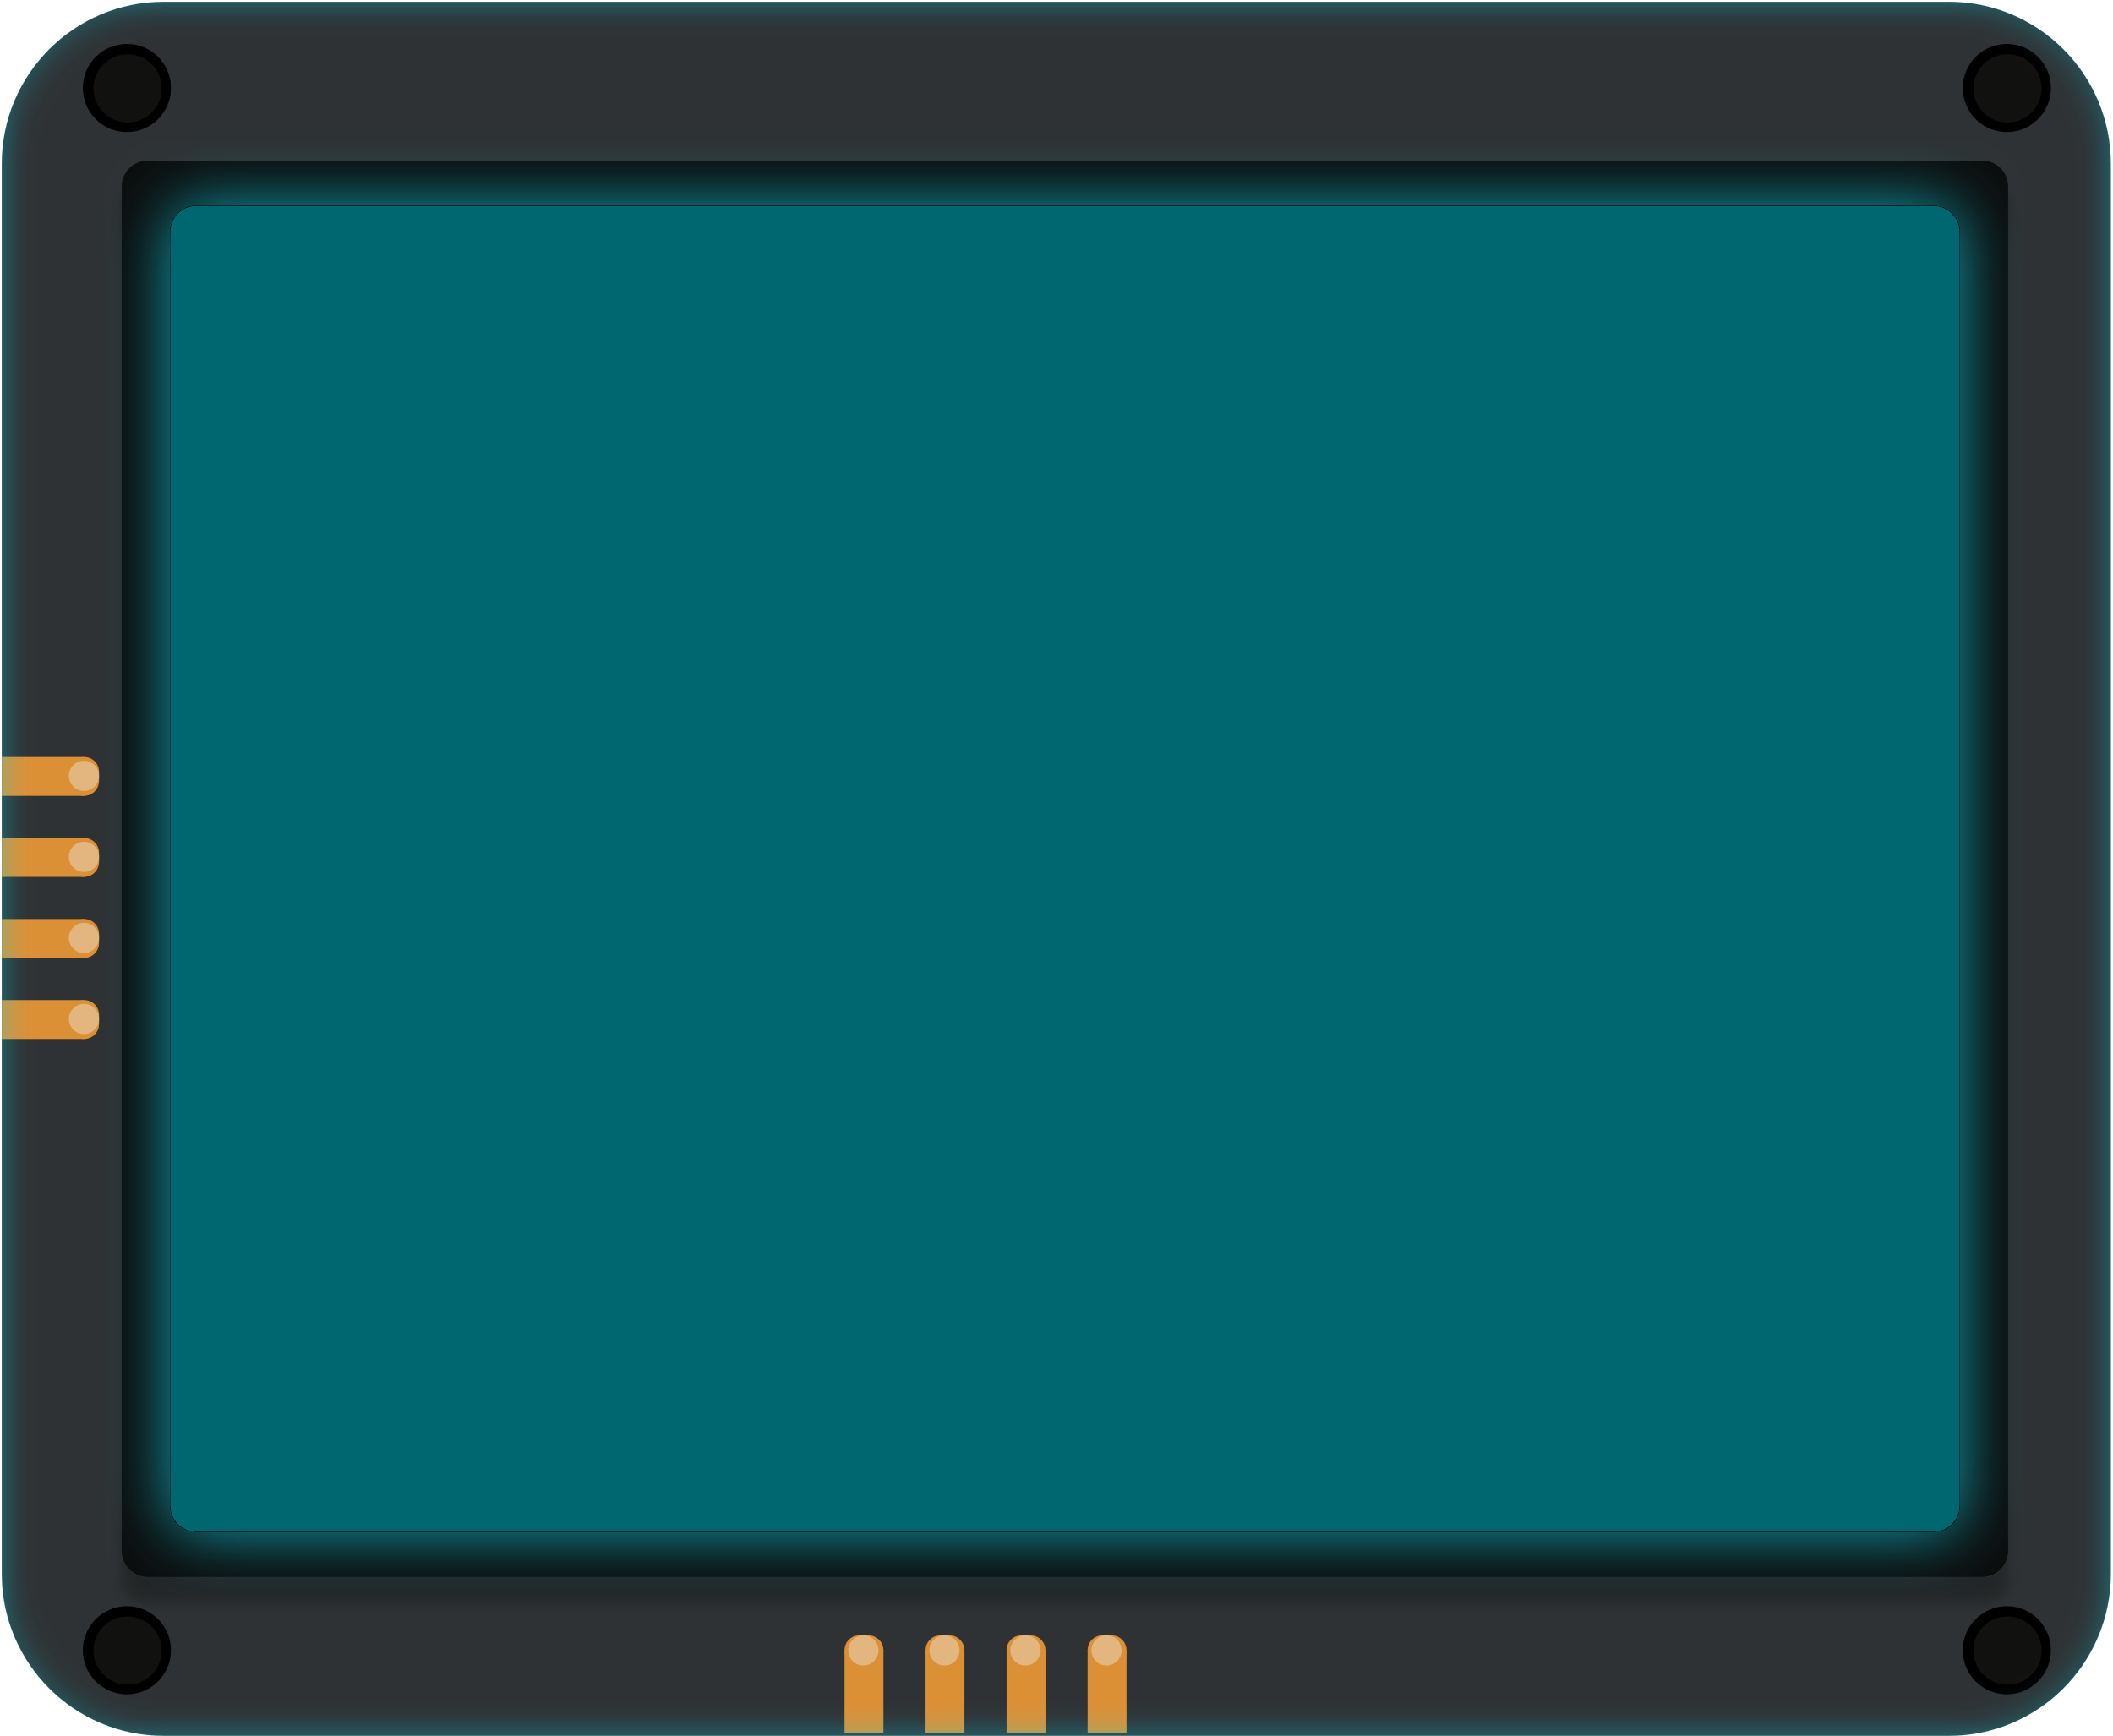
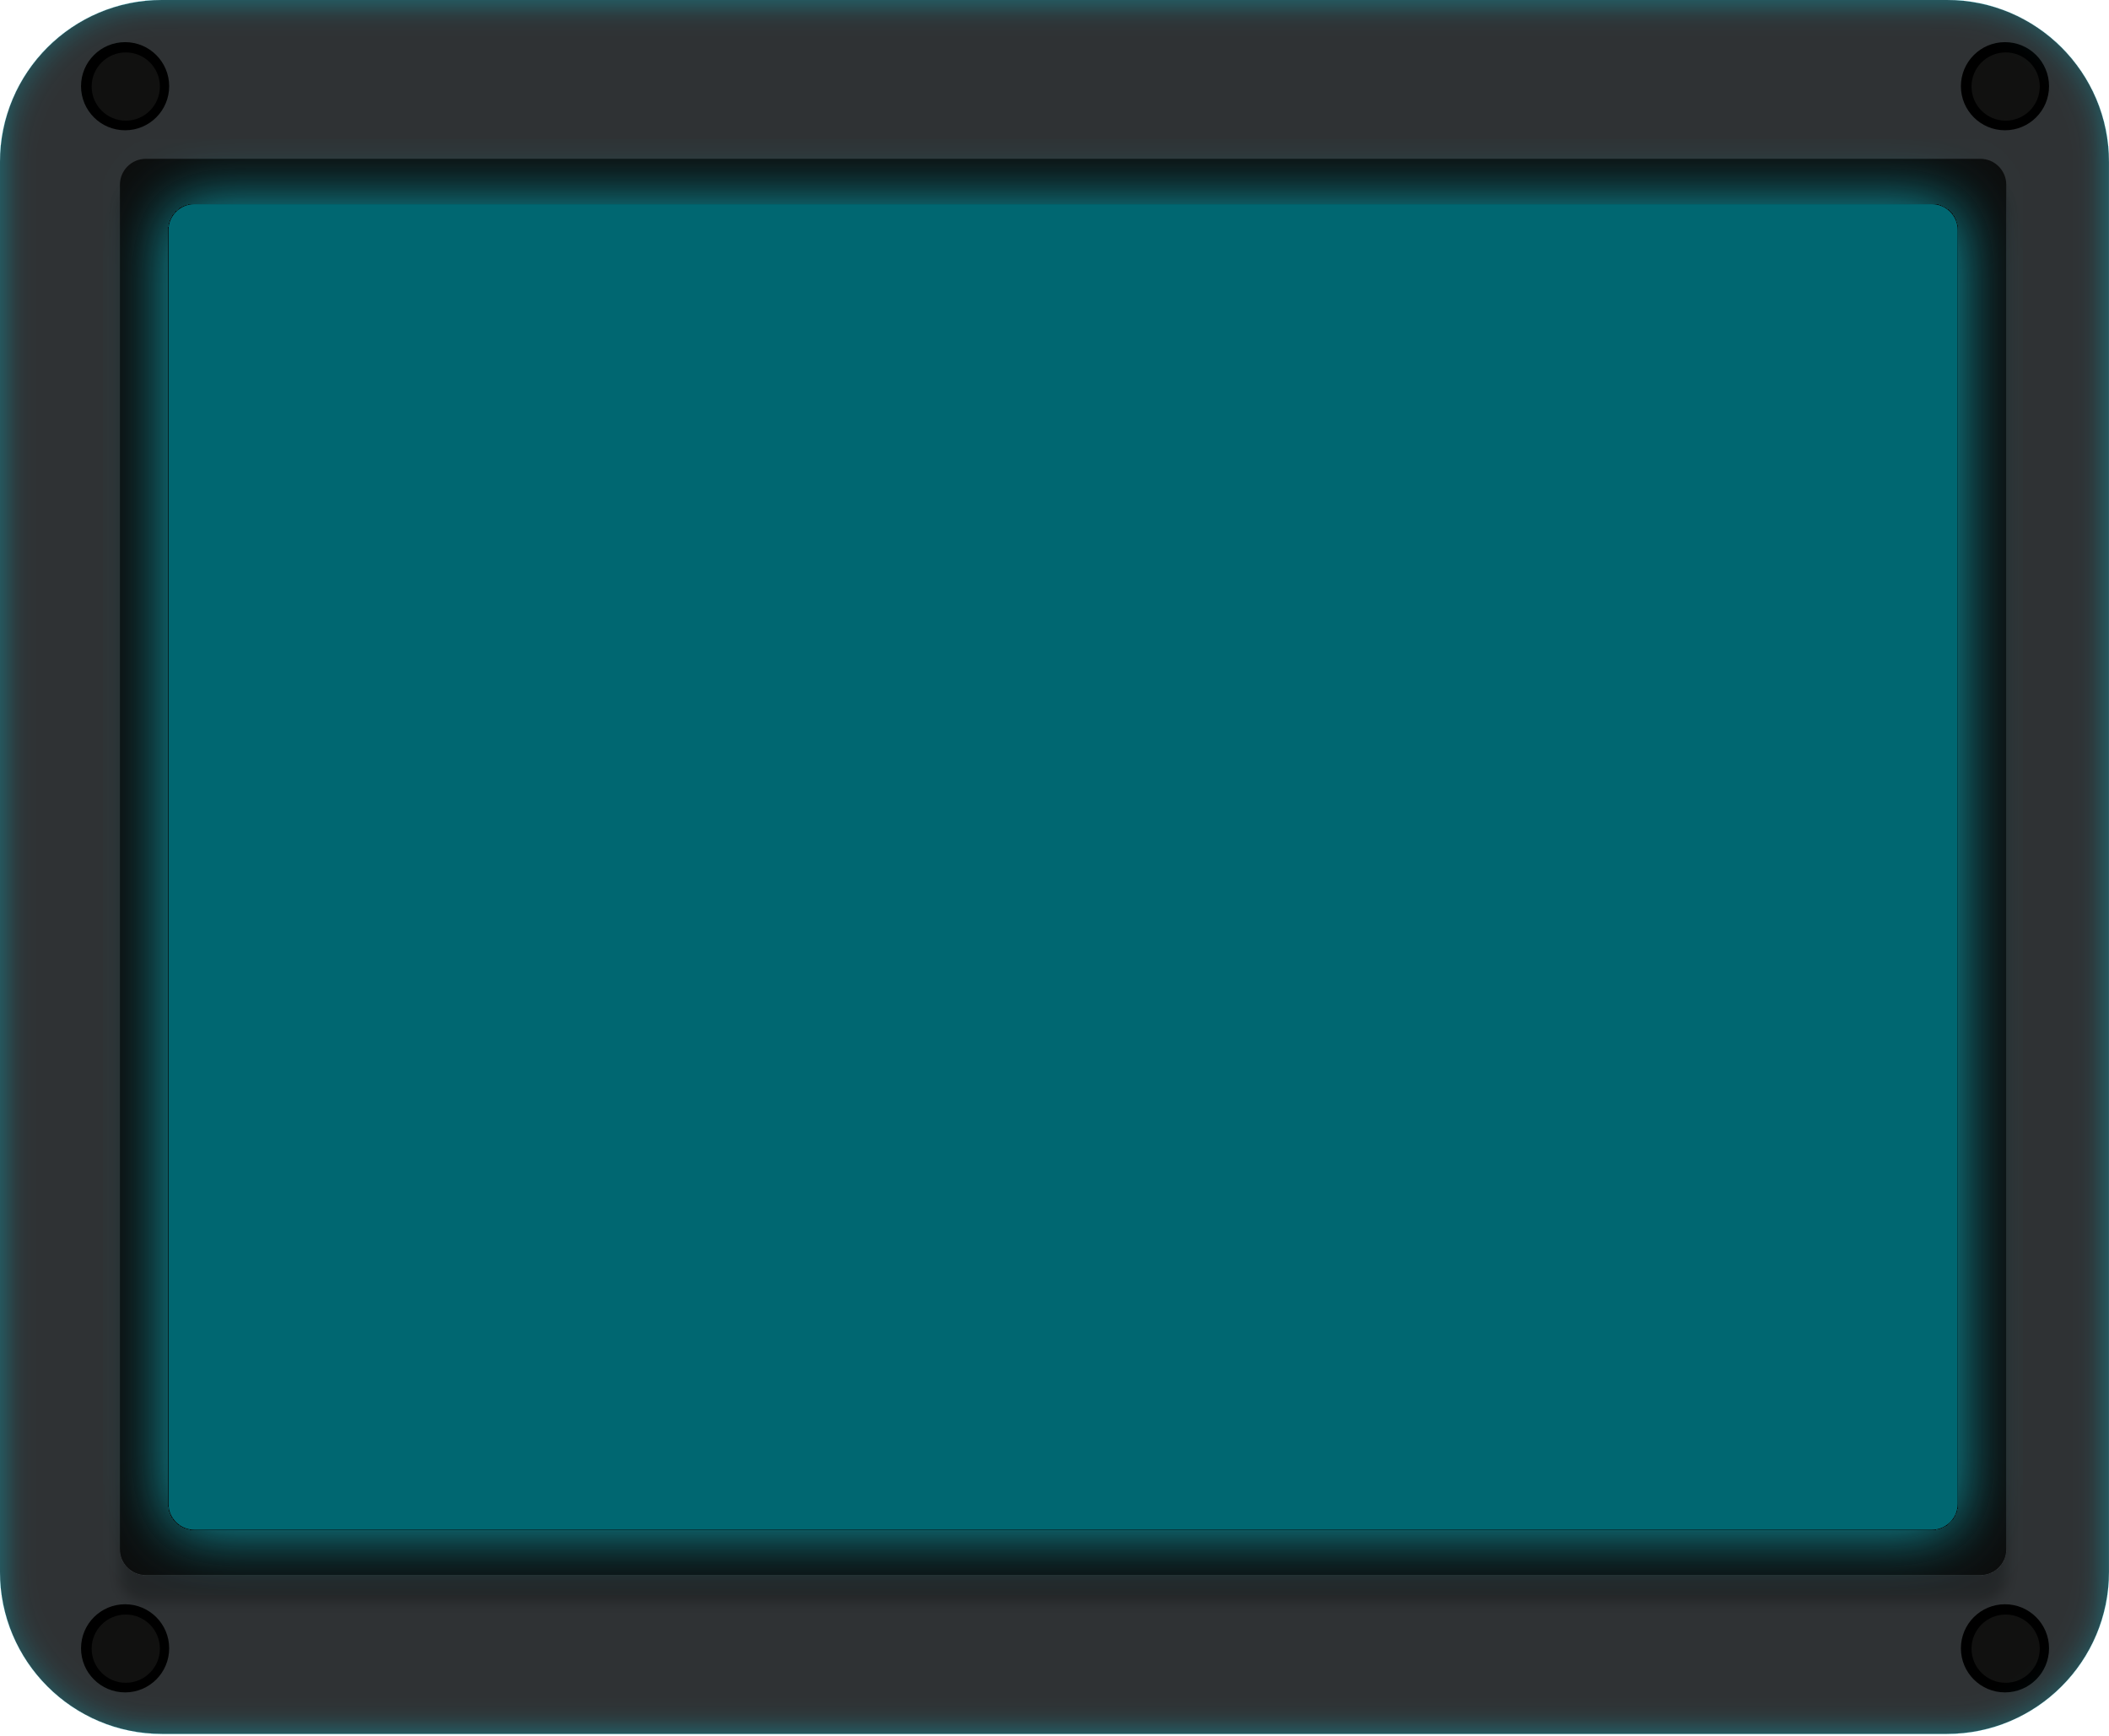
- <svg xmlns="http://www.w3.org/2000/svg" width="538" height="442" viewBox="0 0 538 442" fill="none">
-   <g filter="url(#filter0_i_816_4144)">
-     <rect x="0.455" y="441.977" width="441.522" height="536.989" rx="41.264" transform="rotate(-90 0.455017 441.977)" fill="#2F3234" />
-     <g filter="url(#filter1_d_816_4144)">
-       <rect x="30.99" y="401.539" width="360.645" height="480.309" rx="6.602" transform="rotate(-90 30.9902 401.539)" fill="#0C0C0C" />
+ <svg xmlns="http://www.w3.org/2000/svg" width="537" height="442" viewBox="0 0 537 442" fill="none">
+   <g filter="url(#filter0_i_1169_3726)">
+     <rect y="441.521" width="441.522" height="536.989" rx="41.264" transform="rotate(-90 0 441.521)" fill="#2F3234" />
+     <g filter="url(#filter1_d_1169_3726)">
+       <rect x="30.535" y="401.084" width="360.645" height="480.309" rx="6.602" transform="rotate(-90 30.5352 401.084)" fill="#0C0C0C" />
    </g>
-     <g filter="url(#filter2_d_816_4144)">
-       <rect x="43.369" y="389.985" width="337.537" height="455.551" rx="6.602" transform="rotate(-90 43.3693 389.985)" fill="#006771" />
+     <g filter="url(#filter2_d_1169_3726)">
+       <rect x="42.914" y="389.53" width="337.537" height="455.551" rx="6.602" transform="rotate(-90 42.9141 389.53)" fill="#006771" />
    </g>
-     <rect x="21.087" y="431.41" width="22.444" height="22.444" rx="11.222" transform="rotate(-90 21.0869 431.41)" fill="black" />
-     <rect x="21.087" y="33.63" width="22.444" height="22.444" rx="11.222" transform="rotate(-90 21.0869 33.6296)" fill="black" />
-     <rect x="499.746" y="431.41" width="22.444" height="22.444" rx="11.222" transform="rotate(-90 499.746 431.41)" fill="black" />
-     <rect x="499.746" y="33.63" width="22.444" height="22.444" rx="11.222" transform="rotate(-90 499.746 33.6296)" fill="black" />
-     <rect x="23.791" y="428.962" width="17.376" height="17.376" rx="8.688" transform="rotate(-90 23.791 428.962)" fill="#111110" />
-     <rect x="23.791" y="31.179" width="17.376" height="17.376" rx="8.688" transform="rotate(-90 23.791 31.1794)" fill="#111110" />
-     <rect x="502.449" y="428.962" width="17.376" height="17.376" rx="8.688" transform="rotate(-90 502.449 428.962)" fill="#111110" />
-     <rect x="502.449" y="31.179" width="17.376" height="17.376" rx="8.688" transform="rotate(-90 502.449 31.1794)" fill="#111110" />
-     <path d="M224.931 420.204C224.931 422.307 223.225 424.013 221.122 424.013H218.885C216.755 424.013 215.027 422.285 215.027 420.155V420.155V420.155C215.027 418.078 216.711 416.394 218.788 416.394H221.122C223.225 416.394 224.931 418.1 224.931 420.204V420.204Z" fill="#DC9036" />
-     <rect x="224.931" y="441.153" width="9.903" height="20.95" transform="rotate(-180 224.931 441.153)" fill="#DC9036" />
-     <rect x="223.672" y="424.073" width="7.679" height="7.679" rx="3.839" transform="rotate(180 223.672 424.073)" fill="#E4B67F" />
-     <path d="M245.563 420.202C245.563 422.305 243.857 424.011 241.754 424.011H239.517C237.386 424.011 235.659 422.284 235.659 420.153V420.153V420.153C235.659 418.076 237.343 416.393 239.42 416.393H241.754C243.857 416.393 245.563 418.098 245.563 420.202V420.202Z" fill="#DC9036" />
-     <rect x="245.563" y="441.151" width="9.903" height="20.95" transform="rotate(-180 245.563 441.151)" fill="#DC9036" />
-     <rect x="244.304" y="424.071" width="7.679" height="7.679" rx="3.839" transform="rotate(180 244.304 424.071)" fill="#E4B67F" />
-     <path d="M266.194 420.202C266.194 422.305 264.489 424.011 262.385 424.011H260.149C258.018 424.011 256.291 422.284 256.291 420.153V420.153V420.153C256.291 418.076 257.975 416.393 260.052 416.393H262.385C264.489 416.393 266.194 418.098 266.194 420.202V420.202Z" fill="#DC9036" />
-     <rect x="266.194" y="441.151" width="9.903" height="20.95" transform="rotate(-180 266.194 441.151)" fill="#DC9036" />
-     <rect x="264.936" y="424.071" width="7.679" height="7.679" rx="3.839" transform="rotate(180 264.936 424.071)" fill="#E4B67F" />
-     <path d="M286.826 420.202C286.826 422.305 285.121 424.011 283.017 424.011H280.781C278.65 424.011 276.923 422.284 276.923 420.153V420.153V420.153C276.923 418.076 278.607 416.393 280.683 416.393H283.017C285.121 416.393 286.826 418.098 286.826 420.202V420.202Z" fill="#DC9036" />
-     <rect x="286.826" y="441.151" width="9.903" height="20.95" transform="rotate(-180 286.826 441.151)" fill="#DC9036" />
-     <rect x="285.568" y="424.071" width="7.679" height="7.679" rx="3.839" transform="rotate(180 285.568 424.071)" fill="#E4B67F" />
-     <path d="M21.404 202.647C19.3 202.647 17.595 200.941 17.595 198.838V196.601C17.595 194.471 19.322 192.743 21.452 192.743V192.743V192.743C23.529 192.743 25.213 194.427 25.213 196.504V198.838C25.213 200.941 23.507 202.647 21.404 202.647V202.647Z" fill="#DC9036" />
-     <rect x="0.454" y="202.647" width="9.903" height="20.95" transform="rotate(-90 0.454102 202.647)" fill="#DC9036" />
-     <rect x="17.534" y="201.39" width="7.679" height="7.679" rx="3.839" transform="rotate(-90 17.5339 201.39)" fill="#E4B67F" />
-     <path d="M21.406 223.28C19.303 223.28 17.597 221.574 17.597 219.47V217.234C17.597 215.103 19.325 213.376 21.455 213.376V213.376V213.376C23.532 213.376 25.215 215.06 25.215 217.137V219.47C25.215 221.574 23.51 223.28 21.406 223.28V223.28Z" fill="#DC9036" />
-     <rect x="0.457" y="223.279" width="9.903" height="20.95" transform="rotate(-90 0.45694 223.279)" fill="#DC9036" />
-     <rect x="17.537" y="222.023" width="7.679" height="7.679" rx="3.839" transform="rotate(-90 17.5366 222.023)" fill="#E4B67F" />
-     <path d="M21.406 243.91C19.303 243.91 17.597 242.205 17.597 240.101V237.865C17.597 235.734 19.325 234.007 21.455 234.007V234.007V234.007C23.532 234.007 25.215 235.691 25.215 237.767V240.101C25.215 242.205 23.51 243.91 21.406 243.91V243.91Z" fill="#DC9036" />
-     <rect x="0.457" y="243.91" width="9.903" height="20.95" transform="rotate(-90 0.45694 243.91)" fill="#DC9036" />
-     <rect x="17.537" y="242.654" width="7.679" height="7.679" rx="3.839" transform="rotate(-90 17.5366 242.654)" fill="#E4B67F" />
-     <path d="M21.406 264.543C19.303 264.543 17.597 262.838 17.597 260.734V258.498C17.597 256.367 19.325 254.64 21.455 254.64V254.64V254.64C23.532 254.64 25.215 256.323 25.215 258.4V260.734C25.215 262.838 23.51 264.543 21.406 264.543V264.543Z" fill="#DC9036" />
-     <rect x="0.457" y="264.543" width="9.903" height="20.95" transform="rotate(-90 0.45694 264.543)" fill="#DC9036" />
-     <rect x="17.537" y="263.287" width="7.679" height="7.679" rx="3.839" transform="rotate(-90 17.5366 263.287)" fill="#E4B67F" />
+     <rect x="20.632" y="430.955" width="22.444" height="22.444" rx="11.222" transform="rotate(-90 20.6318 430.955)" fill="black" />
+     <rect x="20.632" y="33.175" width="22.444" height="22.444" rx="11.222" transform="rotate(-90 20.6318 33.1748)" fill="black" />
+     <rect x="499.291" y="430.955" width="22.444" height="22.444" rx="11.222" transform="rotate(-90 499.291 430.955)" fill="black" />
+     <rect x="499.291" y="33.175" width="22.444" height="22.444" rx="11.222" transform="rotate(-90 499.291 33.1748)" fill="black" />
+     <rect x="23.336" y="428.507" width="17.376" height="17.376" rx="8.688" transform="rotate(-90 23.3359 428.507)" fill="#111110" />
+     <rect x="23.336" y="30.725" width="17.376" height="17.376" rx="8.688" transform="rotate(-90 23.3359 30.7246)" fill="#111110" />
+     <rect x="501.994" y="428.507" width="17.376" height="17.376" rx="8.688" transform="rotate(-90 501.994 428.507)" fill="#111110" />
+     <rect x="501.994" y="30.725" width="17.376" height="17.376" rx="8.688" transform="rotate(-90 501.994 30.7246)" fill="#111110" />
  </g>
  <defs>
-     <filter id="filter0_i_816_4144" x="0.454" y="0.455" width="536.989" height="441.522" filterUnits="userSpaceOnUse" color-interpolation-filters="sRGB">
+     <filter id="filter0_i_1169_3726" x="0" y="0" width="536.988" height="441.521" filterUnits="userSpaceOnUse" color-interpolation-filters="sRGB">
      <feFlood flood-opacity="0" result="BackgroundImageFix" />
      <feBlend mode="normal" in="SourceGraphic" in2="BackgroundImageFix" result="shape" />
      <feColorMatrix in="SourceAlpha" type="matrix" values="0 0 0 0 0 0 0 0 0 0 0 0 0 0 0 0 0 0 127 0" result="hardAlpha" />
      <feOffset />
      <feGaussianBlur stdDeviation="4.126" />
      <feComposite in2="hardAlpha" operator="arithmetic" k2="-1" k3="1" />
      <feColorMatrix type="matrix" values="0 0 0 0 0 0 0 0 0 0.9 0 0 0 0 1 0 0 0 0.3 0" />
-       <feBlend mode="normal" in2="shape" result="effect1_innerShadow_816_4144" />
+       <feBlend mode="normal" in2="shape" result="effect1_innerShadow_1169_3726" />
    </filter>
-     <filter id="filter1_d_816_4144" x="27.689" y="40.894" width="486.912" height="370.548" filterUnits="userSpaceOnUse" color-interpolation-filters="sRGB">
+     <filter id="filter1_d_1169_3726" x="27.234" y="40.44" width="486.912" height="370.548" filterUnits="userSpaceOnUse" color-interpolation-filters="sRGB">
      <feFlood flood-opacity="0" result="BackgroundImageFix" />
      <feColorMatrix in="SourceAlpha" type="matrix" values="0 0 0 0 0 0 0 0 0 0 0 0 0 0 0 0 0 0 127 0" result="hardAlpha" />
      <feOffset dy="6.602" />
      <feGaussianBlur stdDeviation="1.651" />
      <feComposite in2="hardAlpha" operator="out" />
      <feColorMatrix type="matrix" values="0 0 0 0 0 0 0 0 0 0 0 0 0 0 0 0 0 0 0.25 0" />
-       <feBlend mode="normal" in2="BackgroundImageFix" result="effect1_dropShadow_816_4144" />
-       <feBlend mode="normal" in="SourceGraphic" in2="effect1_dropShadow_816_4144" result="shape" />
+       <feBlend mode="normal" in2="BackgroundImageFix" result="effect1_dropShadow_1169_3726" />
+       <feBlend mode="normal" in="SourceGraphic" in2="effect1_dropShadow_1169_3726" result="shape" />
    </filter>
-     <filter id="filter2_d_816_4144" x="26.864" y="35.943" width="488.562" height="370.548" filterUnits="userSpaceOnUse" color-interpolation-filters="sRGB">
+     <filter id="filter2_d_1169_3726" x="26.409" y="35.488" width="488.562" height="370.548" filterUnits="userSpaceOnUse" color-interpolation-filters="sRGB">
      <feFlood flood-opacity="0" result="BackgroundImageFix" />
      <feColorMatrix in="SourceAlpha" type="matrix" values="0 0 0 0 0 0 0 0 0 0 0 0 0 0 0 0 0 0 127 0" result="hardAlpha" />
      <feOffset />
      <feGaussianBlur stdDeviation="8.253" />
      <feComposite in2="hardAlpha" operator="out" />
      <feColorMatrix type="matrix" values="0 0 0 0 0.059 0 0 0 0 0.639 0 0 0 0 0.694 0 0 0 1 0" />
-       <feBlend mode="normal" in2="BackgroundImageFix" result="effect1_dropShadow_816_4144" />
-       <feBlend mode="normal" in="SourceGraphic" in2="effect1_dropShadow_816_4144" result="shape" />
+       <feBlend mode="normal" in2="BackgroundImageFix" result="effect1_dropShadow_1169_3726" />
+       <feBlend mode="normal" in="SourceGraphic" in2="effect1_dropShadow_1169_3726" result="shape" />
    </filter>
  </defs>
</svg>
